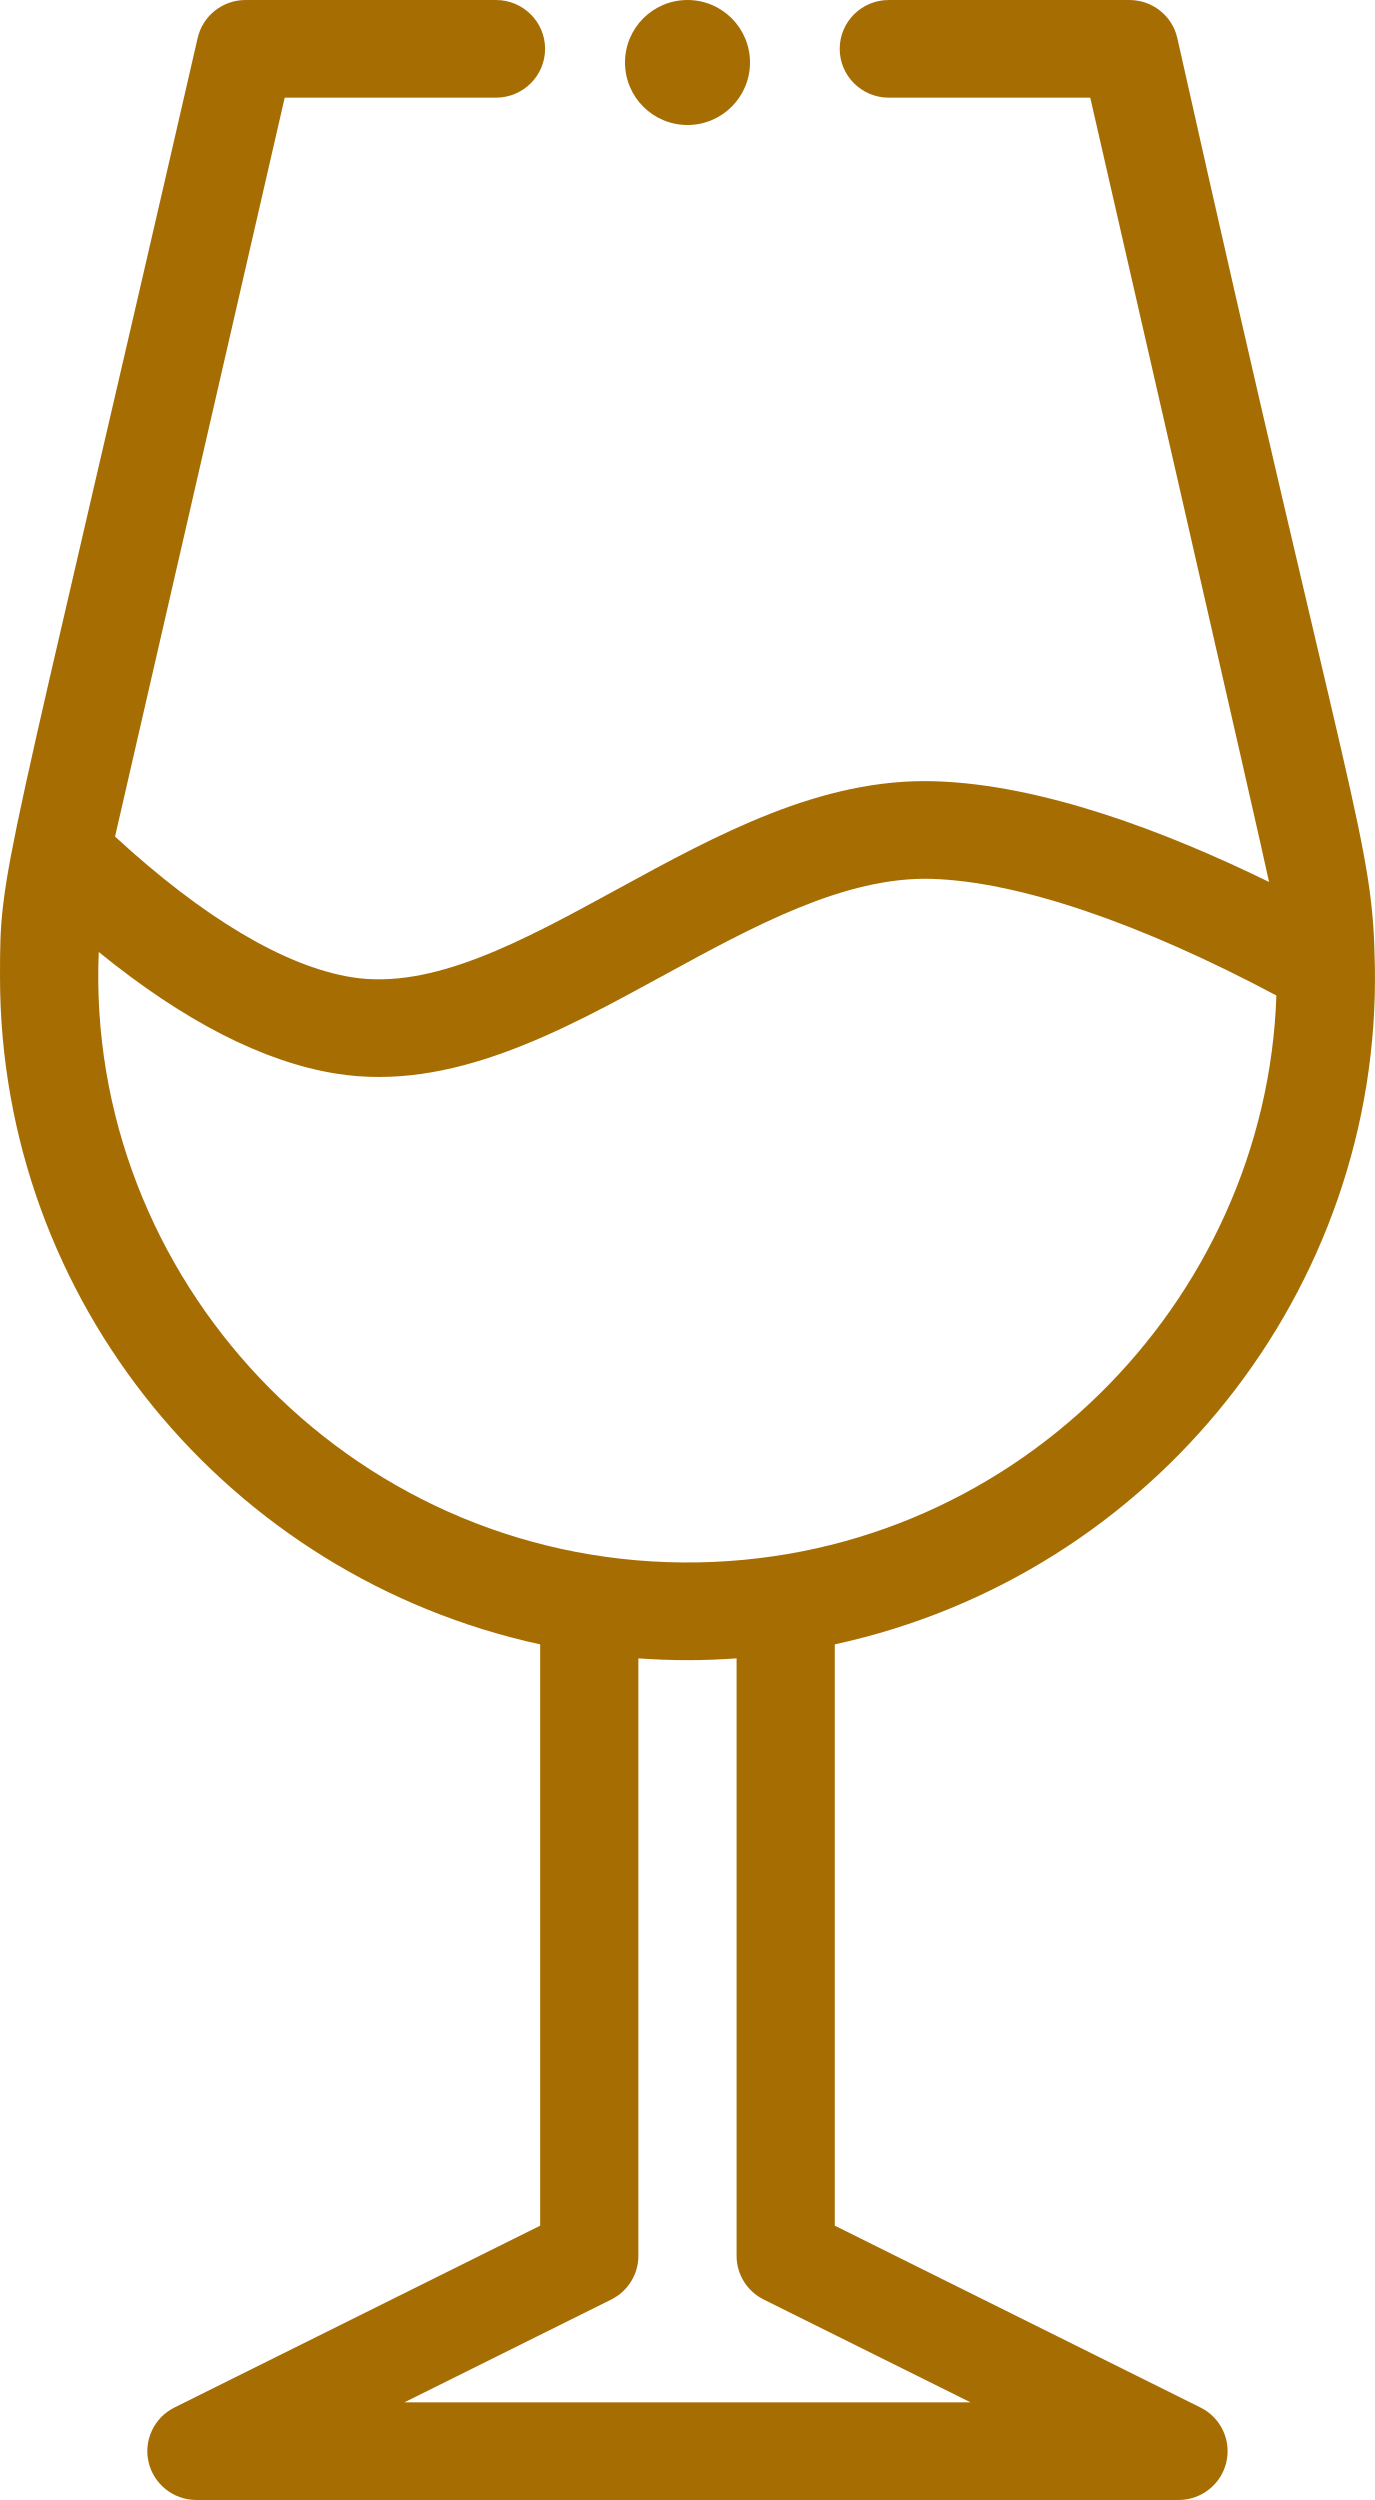
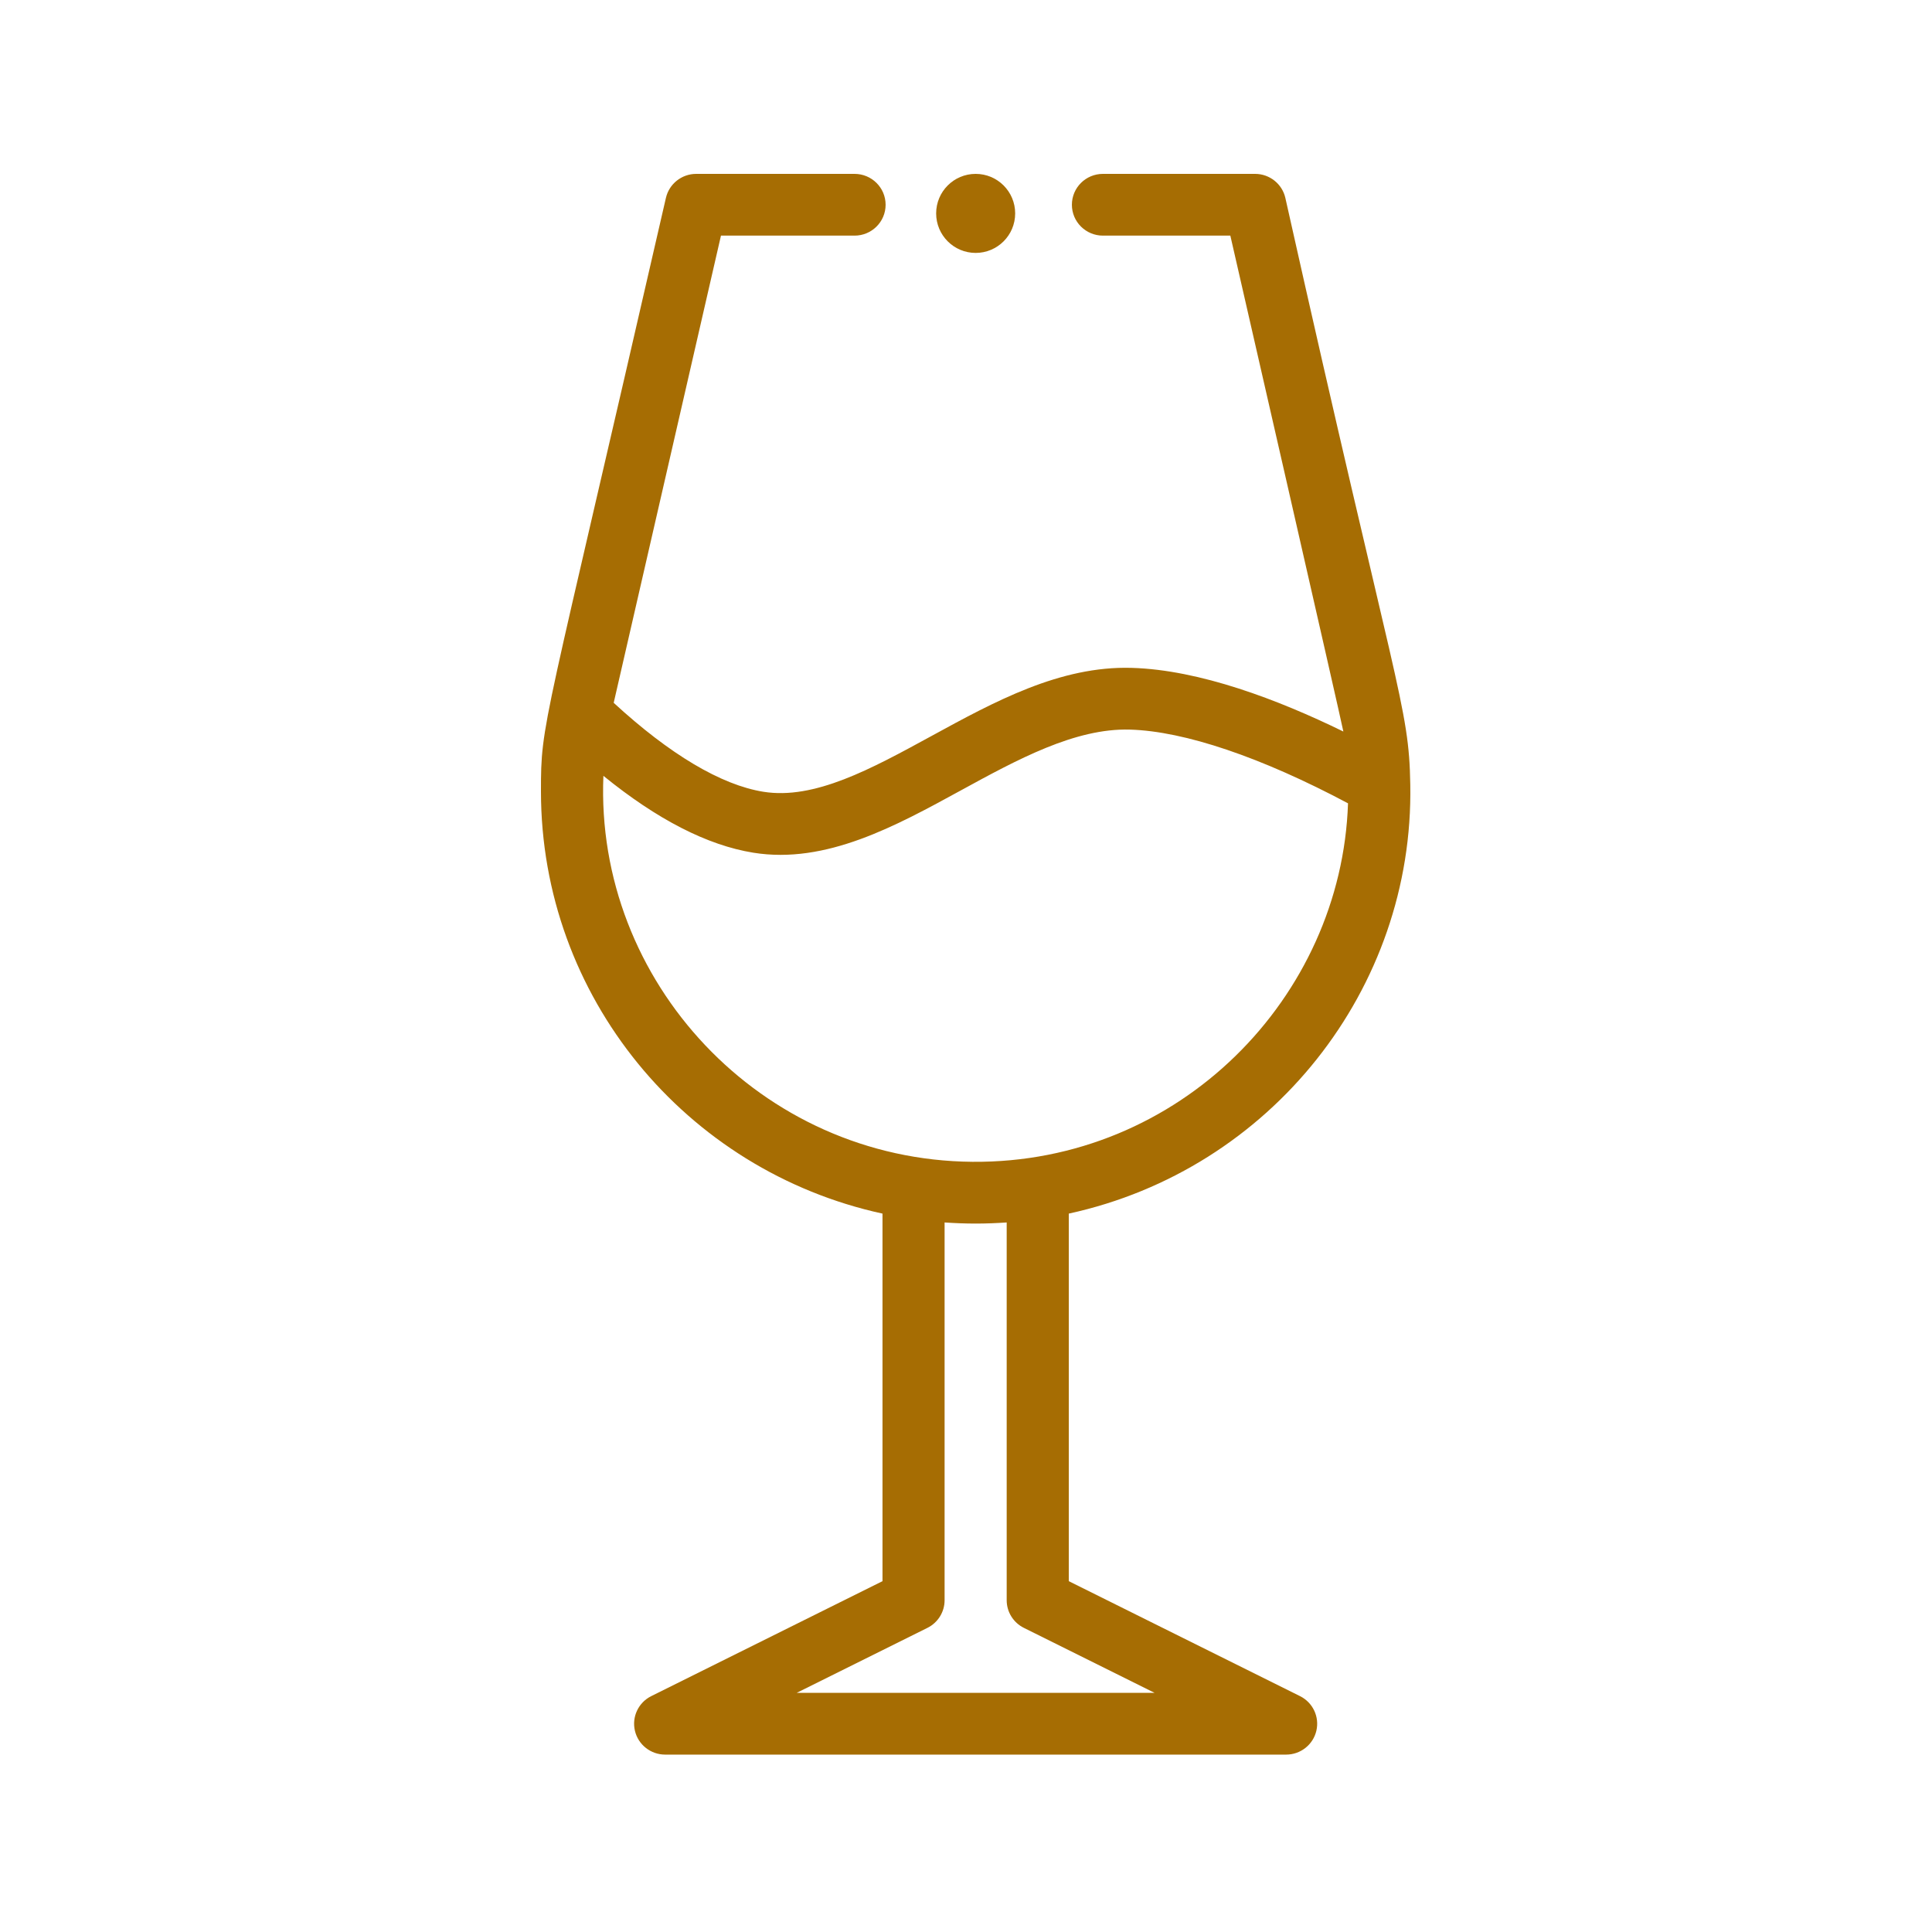
- <svg xmlns="http://www.w3.org/2000/svg" width="33px" height="60px" viewBox="0 0 33 60" version="1.1">
-   <g id="Page-1" stroke="none" stroke-width="1" fill="none" fill-rule="evenodd">
-     <g id="Navigation" transform="translate(-933, -561)" fill="#A66D03" fill-rule="nonzero">
-       <g id="Items" transform="translate(402, 353)">
-         <g id="Drinks" transform="translate(458, 208)">
-           <g id="wine" transform="translate(73, 0)">
-             <path d="M0,23.438 C0,31.236 5.494,37.84 12.964,39.465 L12.964,53.416 L4.187,57.78 C3.698,58.023 3.442,58.569 3.567,59.097 C3.693,59.626 4.168,60 4.714,60 L28.285,60 C28.831,60 29.306,59.626 29.431,59.097 C29.557,58.569 29.301,58.023 28.811,57.78 L20.035,53.416 L20.035,39.465 C27.713,37.794 33.138,30.933 32.997,23.181 C32.948,20.173 32.477,19.786 28.255,0.911 C28.133,0.378 27.656,0 27.106,0 L21.331,0 C20.68,0 20.153,0.525 20.153,1.172 C20.153,1.819 20.68,2.344 21.331,2.344 L26.166,2.344 C26.166,2.344 30.409,20.874 30.457,21.167 C27.979,19.956 25.005,18.826 22.427,18.75 C19.705,18.669 17.216,20.029 14.81,21.344 C12.531,22.589 10.378,23.766 8.438,23.453 C6.836,23.194 4.882,22.03 2.761,20.078 L6.833,2.344 L11.903,2.344 C12.554,2.344 13.082,1.819 13.082,1.172 C13.082,0.525 12.554,0 11.903,0 L5.893,0 C5.343,0 4.866,0.378 4.744,0.911 C0.041,21.409 0,20.778 0,23.438 Z M23.292,57.656 L9.706,57.656 L14.669,55.189 C15.069,54.99 15.321,54.584 15.321,54.141 L15.321,39.801 C15.713,39.828 16.106,39.844 16.499,39.844 C16.893,39.844 17.286,39.828 17.678,39.801 L17.678,54.141 C17.678,54.585 17.93,54.99 18.329,55.189 L23.292,57.656 Z M15.946,23.398 C18.074,22.235 20.275,21.032 22.357,21.093 C24.43,21.154 27.351,22.144 30.633,23.892 C30.39,31.256 24.241,37.562 16.382,37.499 C8.338,37.434 2.044,30.656 2.37,22.848 C4.407,24.505 6.315,25.485 8.061,25.766 C10.822,26.212 13.47,24.75 15.946,23.398 Z" id="Shape" />
-             <path d="M18,1.5 C18,2.329 17.329,3 16.5,3 C15.671,3 15,2.329 15,1.5 C15,0.671 15.671,0 16.5,0 C17.329,0 18,0.671 18,1.5 Z" id="Path" />
-           </g>
-         </g>
-       </g>
-     </g>
-   </g>
+ <svg xmlns="http://www.w3.org/2000/svg" width="100" height="100" viewBox="0 0 100 100" fill="none">
+   <path d="M28 40.96C28 51.594 35.492 60.599 45.678 62.816V81.841L33.709 87.791C33.043 88.122 32.693 88.866 32.864 89.587C33.035 90.309 33.683 90.818 34.428 90.818H66.57C67.315 90.818 67.963 90.309 68.134 89.587C68.305 88.866 67.955 88.123 67.288 87.791L55.32 81.841V62.816C65.79 60.537 73.188 51.181 72.996 40.61C72.929 36.508 72.286 35.981 66.529 10.242C66.363 9.516 65.712 9 64.963 9H57.088C56.2 9 55.481 9.715 55.481 10.598C55.481 11.481 56.2 12.196 57.088 12.196H63.682C63.682 12.196 69.467 37.464 69.532 37.864C66.153 36.212 62.098 34.672 58.582 34.569C54.87 34.458 51.476 36.313 48.196 38.105C45.087 39.803 42.152 41.408 39.507 40.981C37.322 40.629 34.657 39.041 31.765 36.378L37.317 12.196H44.231C45.119 12.196 45.839 11.481 45.839 10.598C45.839 9.715 45.119 9 44.231 9H36.035C35.286 9 34.636 9.516 34.468 10.242C28.056 38.194 28 37.334 28 40.96ZM59.762 87.622H41.236L48.004 84.258C48.548 83.987 48.892 83.433 48.892 82.828V63.274C49.426 63.311 49.963 63.332 50.499 63.332C51.035 63.332 51.572 63.311 52.106 63.274V82.828C52.106 83.434 52.45 83.987 52.995 84.258L59.762 87.622ZM49.744 40.906C52.647 39.32 55.647 37.68 58.487 37.764C61.314 37.846 65.297 39.197 69.773 41.58C69.441 51.621 61.056 60.221 50.338 60.135C39.37 60.047 30.787 50.803 31.232 40.157C34.01 42.416 36.611 43.752 38.992 44.136C42.758 44.744 46.368 42.751 49.744 40.906Z" fill="#A66D03" />
+   <path d="M52.545 11.046C52.545 12.175 51.63 13.091 50.5 13.091C49.37 13.091 48.455 12.175 48.455 11.046C48.455 9.916 49.37 9 50.5 9C51.63 9 52.545 9.916 52.545 11.046Z" fill="#A66D03" />
</svg>
